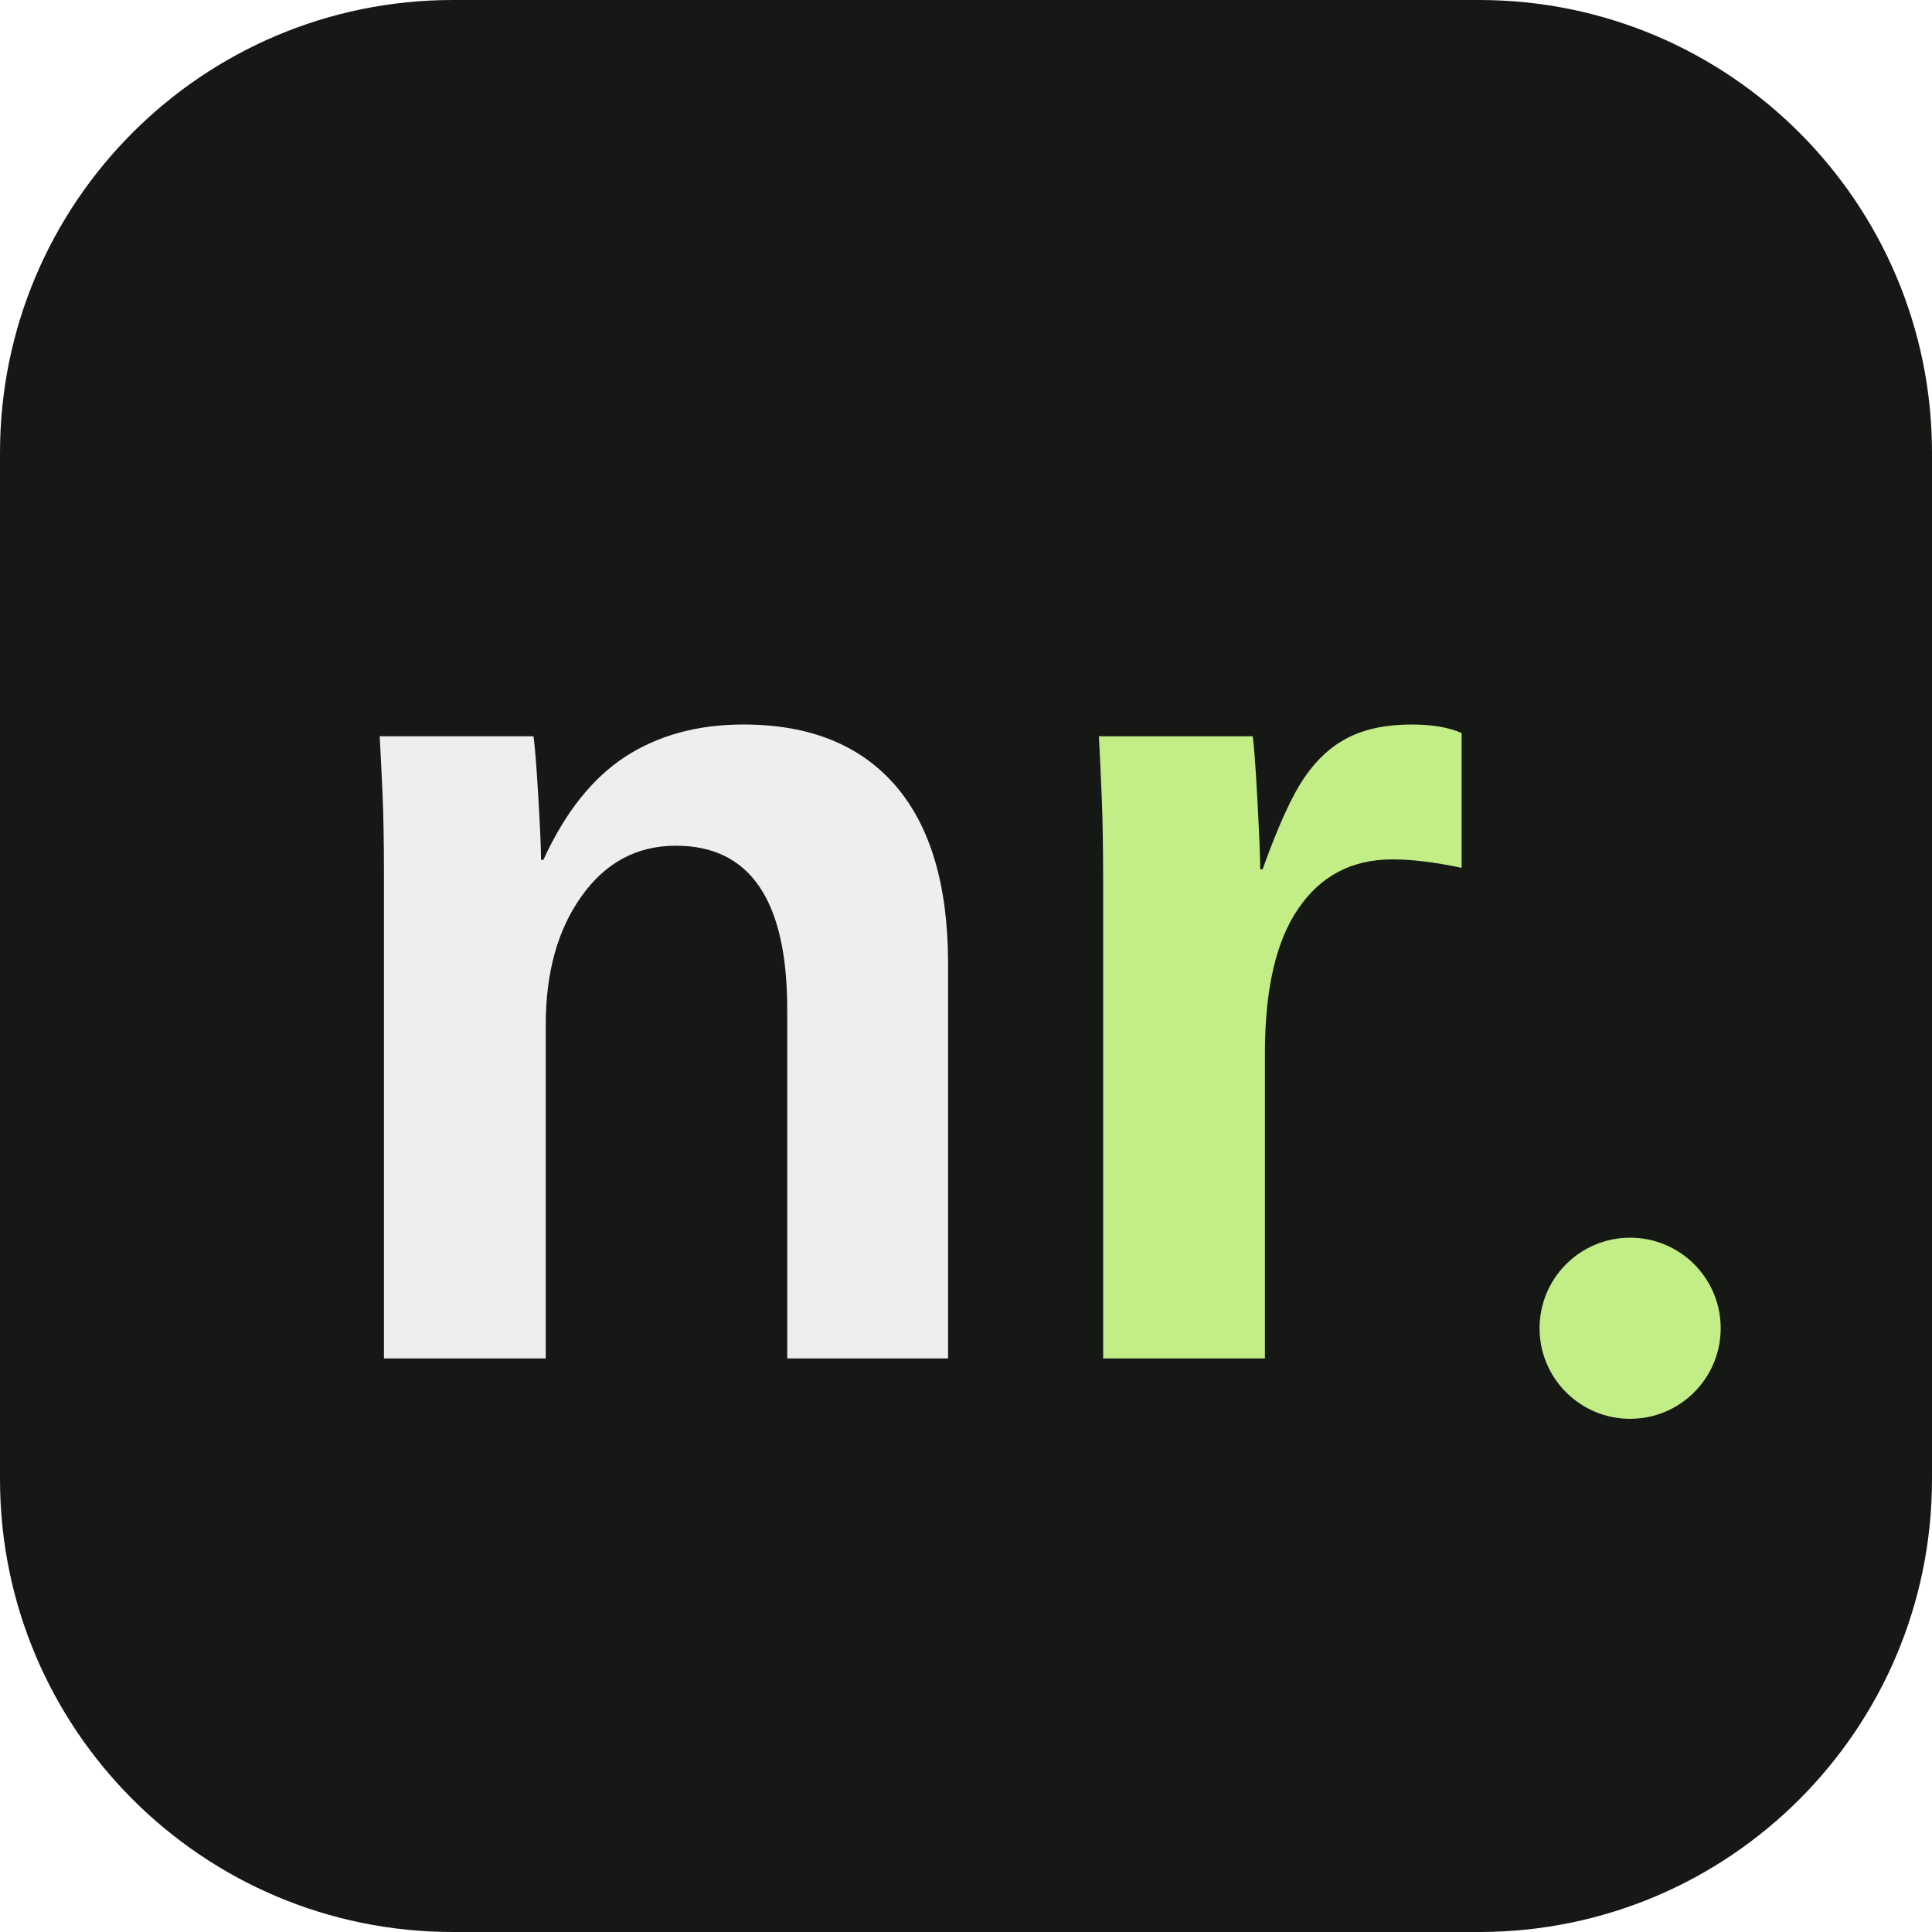
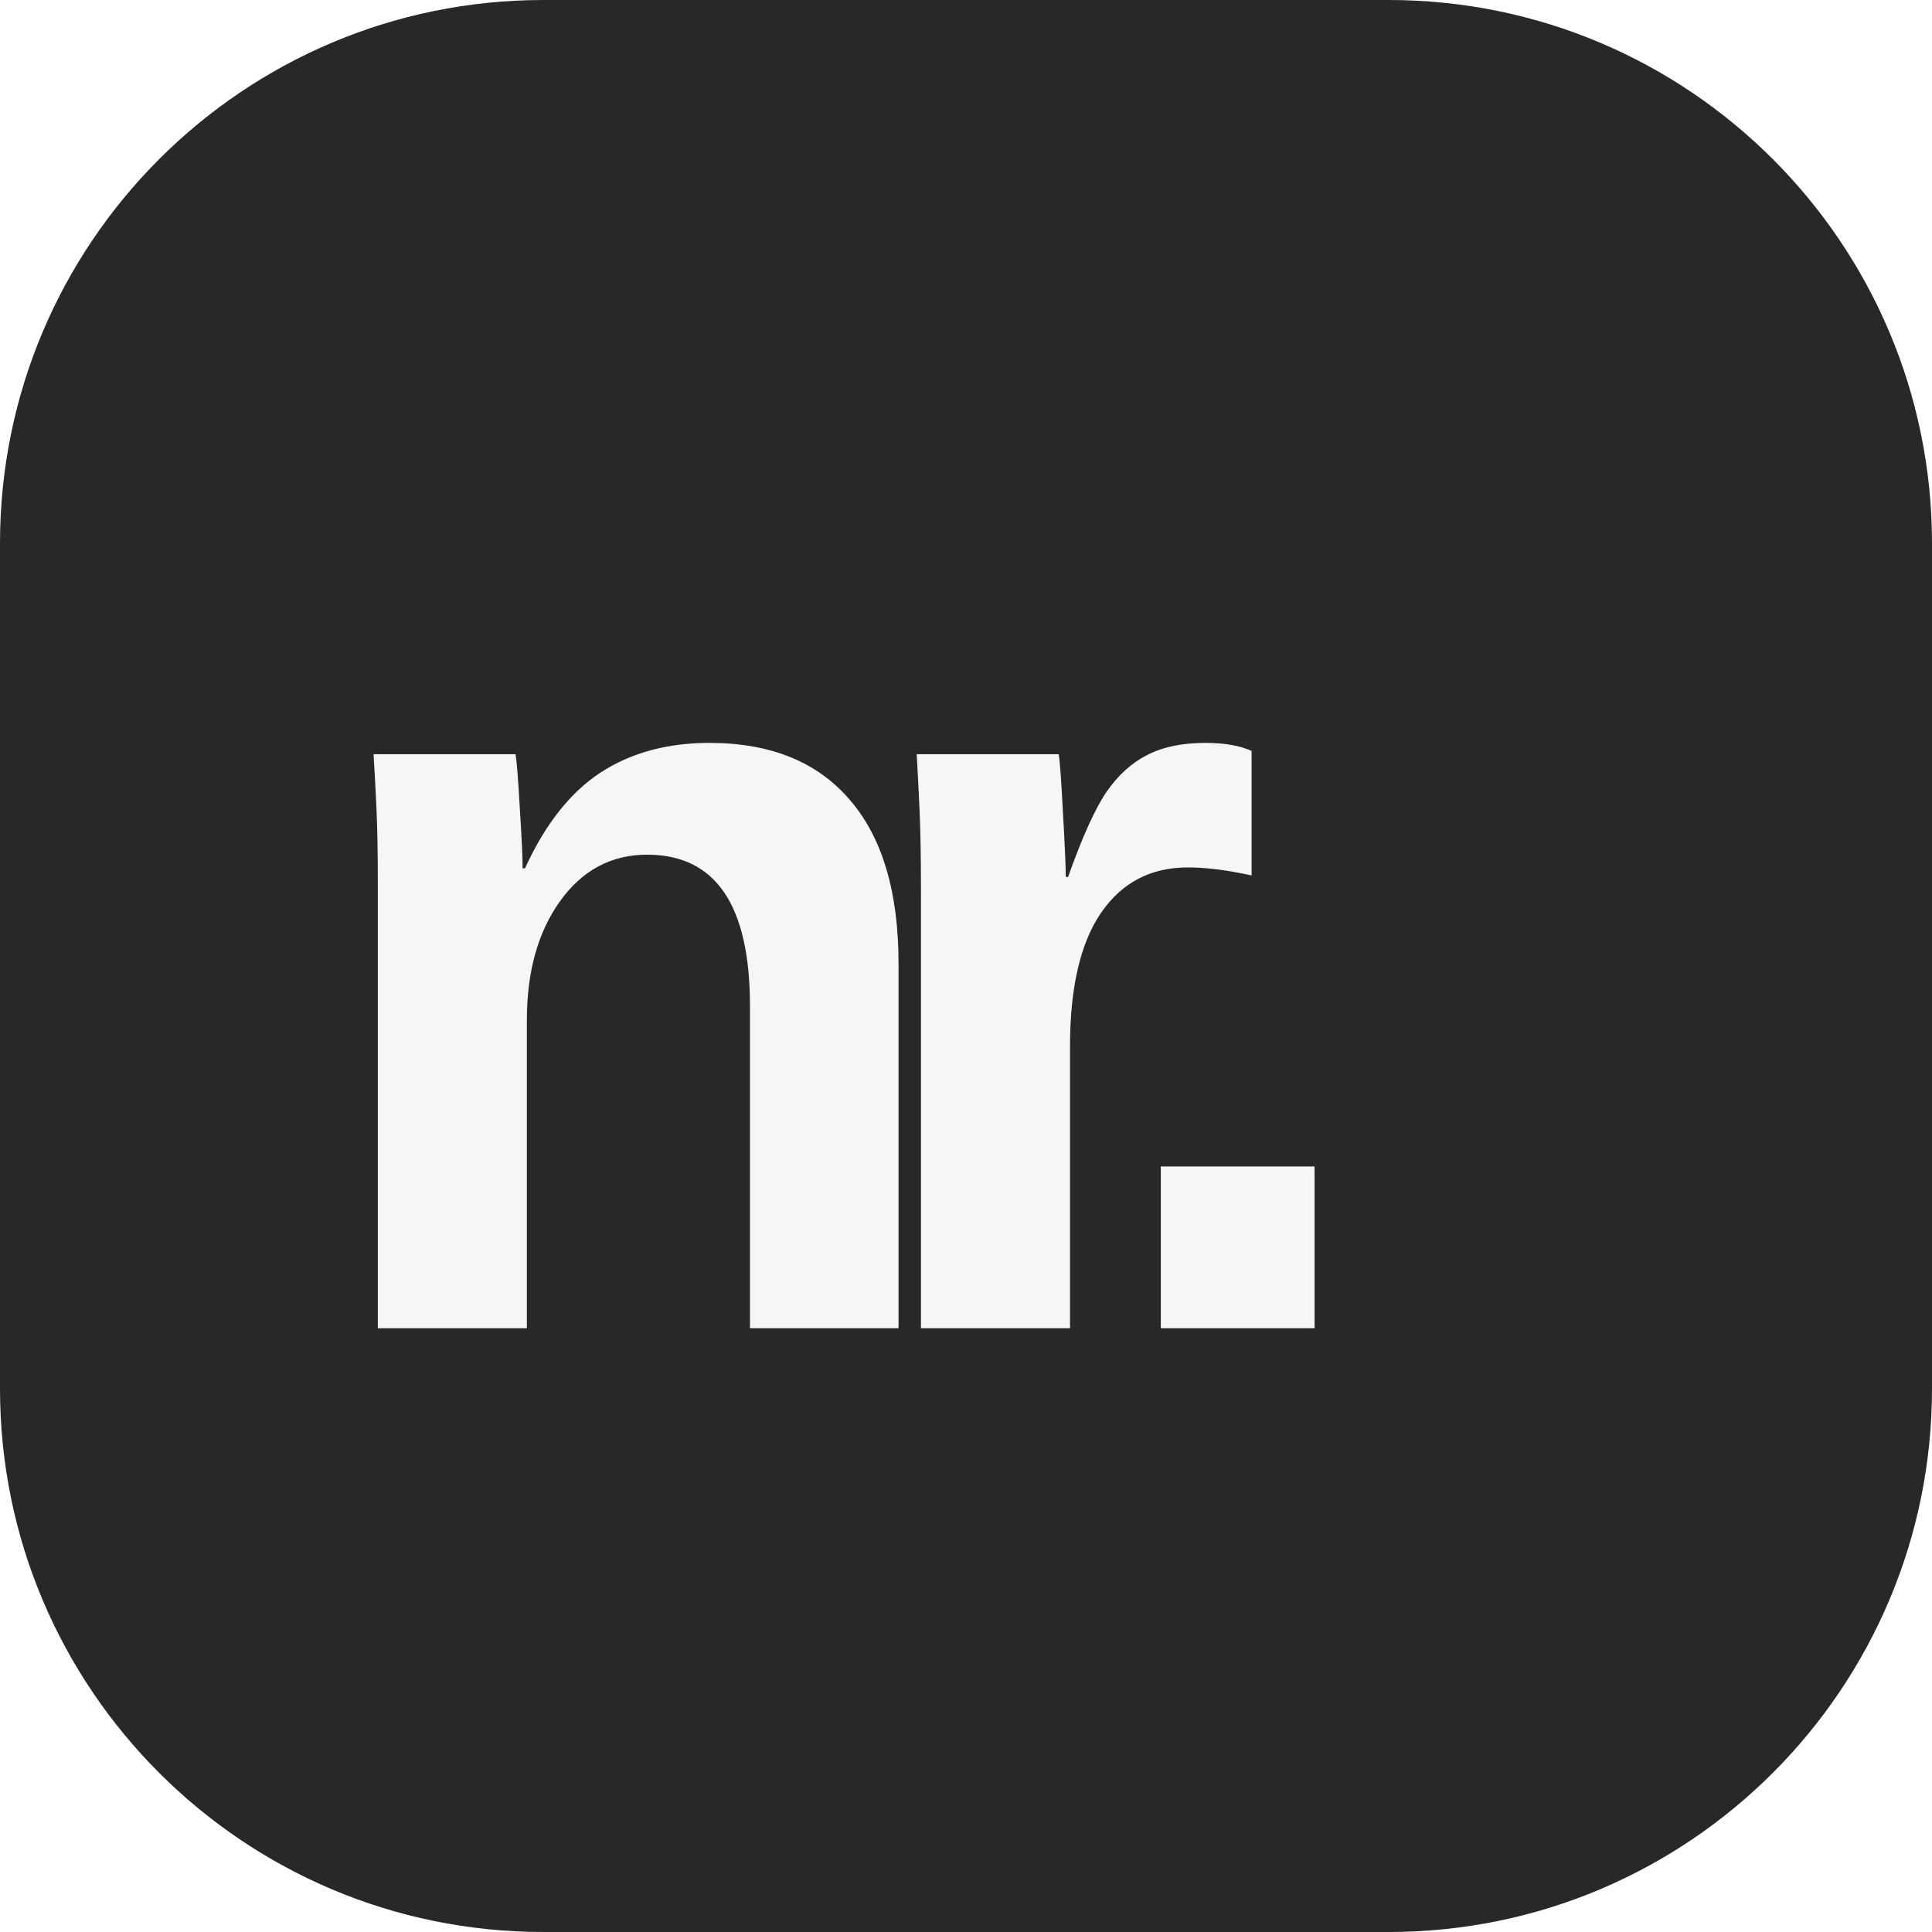
<svg xmlns="http://www.w3.org/2000/svg" viewBox="0 0 64 64">
-   <rect width="64" height="64" rx="15" fill="#161815" />
-   <text x="10" y="45" font-family="Arial,sans-serif" font-size="39" font-weight="700" letter-spacing="-5" fill="#eee">n<tspan fill="#c3ed87">r</tspan>
-   </text>
-   <circle cx="54" cy="44" r="3" fill="#c3ed87" />
+   <rect width="64" height="64" rx="18" fill="#282828" />
+   <text x="10" y="44" font-family="Arial,sans-serif" font-size="36" font-weight="700" letter-spacing="-4" fill="#f6f6f6">nr.</text>
</svg>
